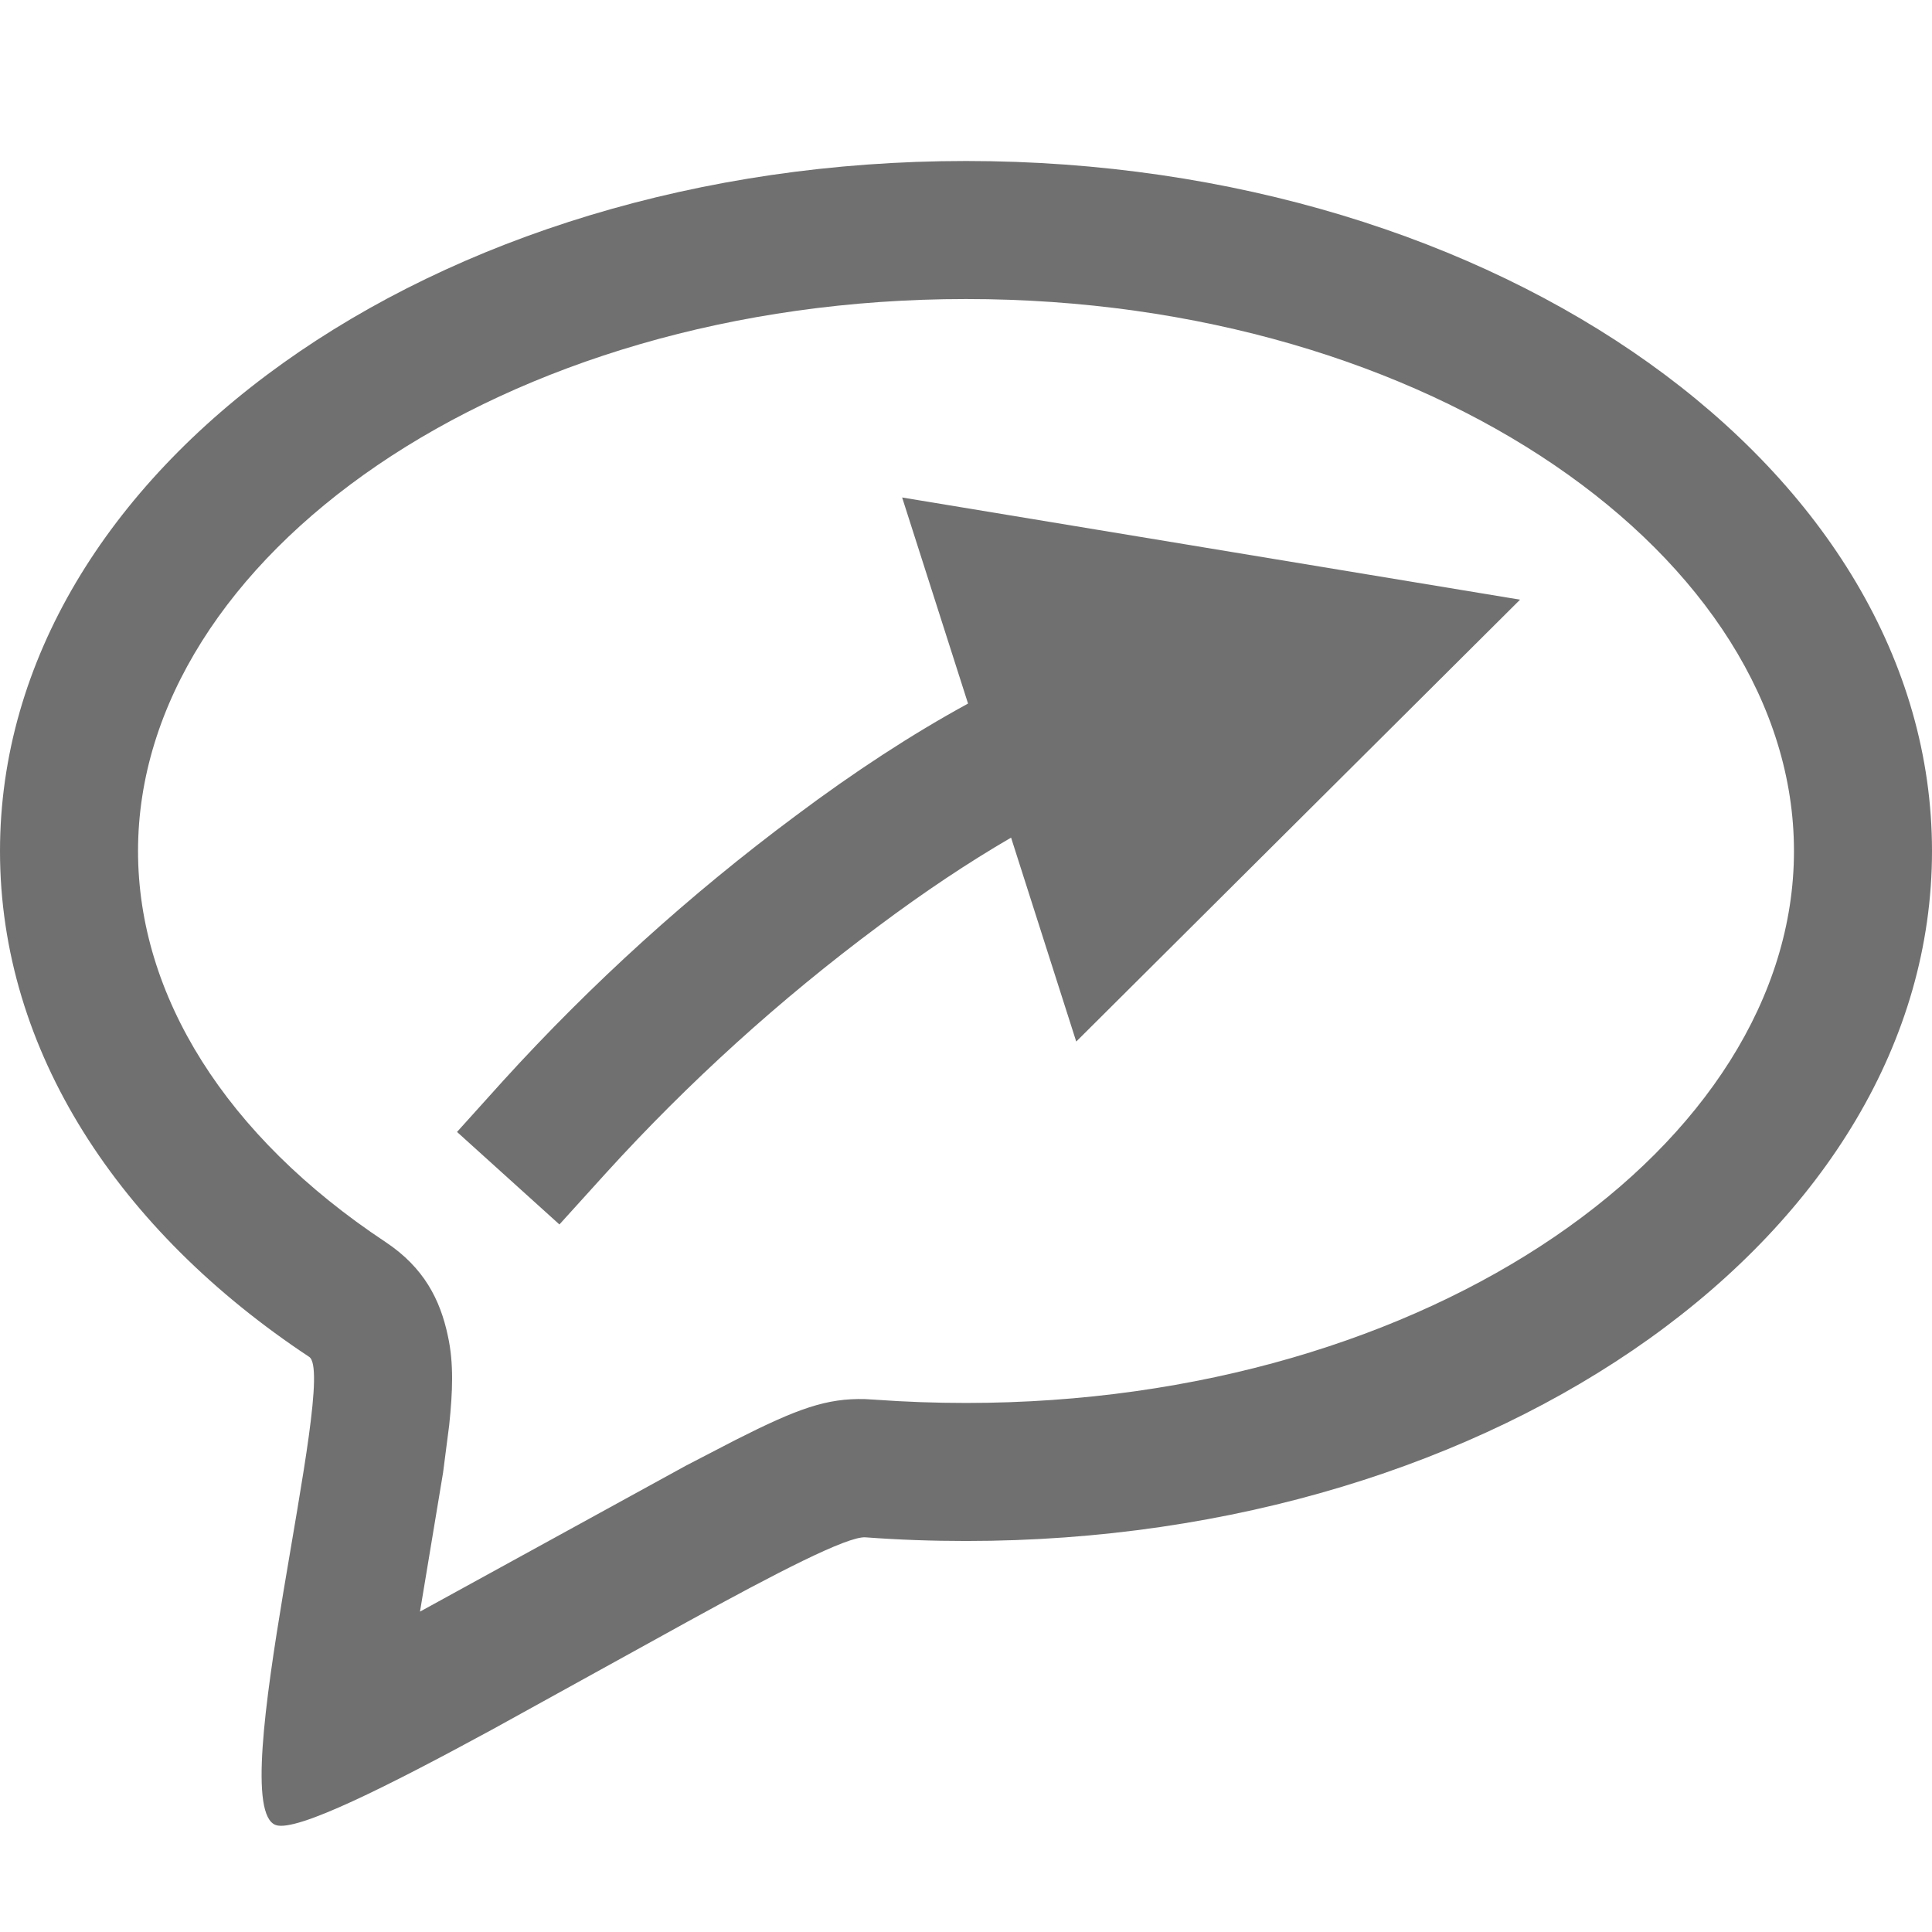
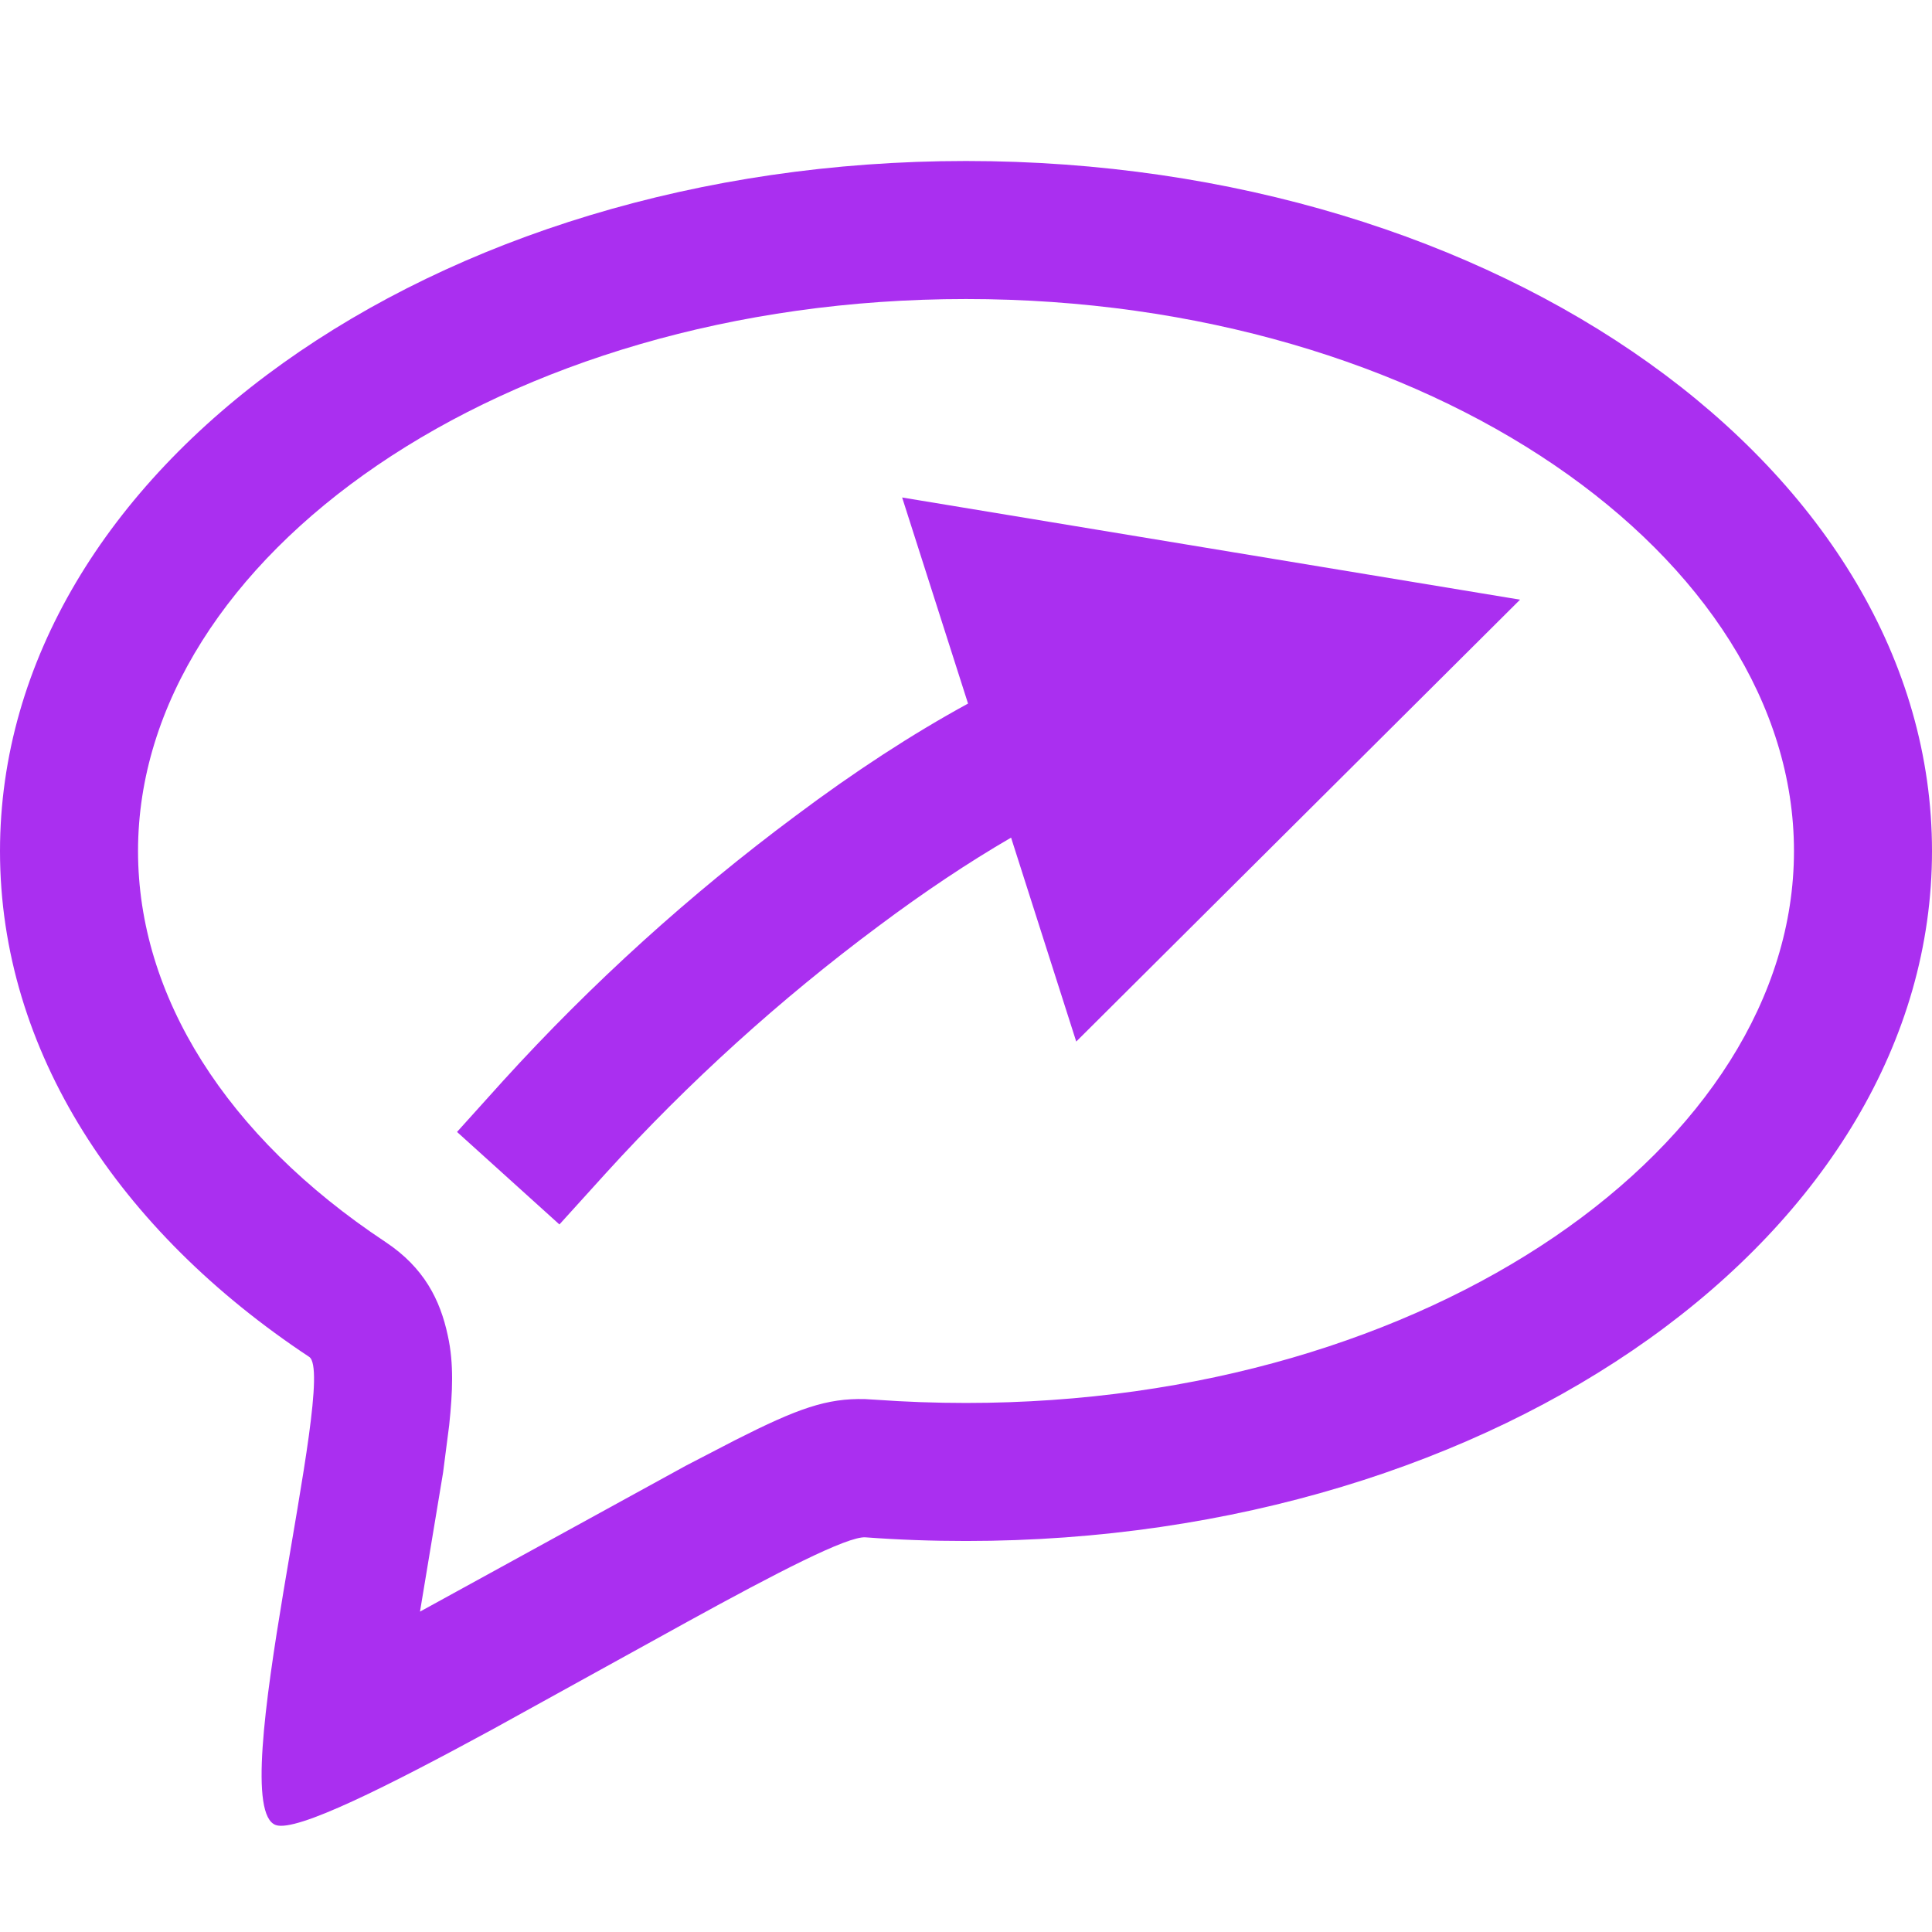
<svg xmlns="http://www.w3.org/2000/svg" width="18" height="18" viewBox="0 0 18 18">
  <g fill="none" fill-rule="evenodd">
    <path d="M0 0h18v18H0z" />
-     <path d="M9 1.5c4.97 0 9 2.878 9 6.429 0 3.55-4.03 6.428-9 6.428-.316 0-.628-.011-.936-.034-.167-.013-.836.334-1.653.783l-1.826 1.008c-.975.53-1.822.955-2.014.89-.5-.168.583-4.18.31-4.362C1.108 11.468 0 9.791 0 7.93 0 4.379 4.03 1.5 9 1.5zm0 1.286c-4.335 0-7.714 2.413-7.714 5.143 0 1.346.817 2.656 2.305 3.642.36.239.51.539.581.872.03.136.04.265.04.403 0 .129-.01.27-.027.432l-.057.442-.215 1.295 2.478-1.36.465-.241c.577-.292.846-.388 1.203-.379l.1.006c.278.02.558.03.841.03 4.335 0 7.714-2.413 7.714-5.142 0-2.73-3.379-5.143-7.714-5.143zm-.595 1.849 5.757.952-4.135 4.117-.607-1.9c-.399.232-.811.507-1.236.825a17.792 17.792 0 0 0-2.54 2.302l-.432.477-.954-.862.43-.477a19.075 19.075 0 0 1 2.724-2.468c.55-.412 1.085-.761 1.607-1.046l-.614-1.92z" fill="#707070" />
+     <path d="M9 1.5c4.97 0 9 2.878 9 6.429 0 3.55-4.03 6.428-9 6.428-.316 0-.628-.011-.936-.034-.167-.013-.836.334-1.653.783l-1.826 1.008c-.975.53-1.822.955-2.014.89-.5-.168.583-4.18.31-4.362C1.108 11.468 0 9.791 0 7.93 0 4.379 4.03 1.5 9 1.5zm0 1.286c-4.335 0-7.714 2.413-7.714 5.143 0 1.346.817 2.656 2.305 3.642.36.239.51.539.581.872.03.136.04.265.04.403 0 .129-.01.27-.027.432l-.057.442-.215 1.295 2.478-1.36.465-.241c.577-.292.846-.388 1.203-.379l.1.006c.278.02.558.03.841.03 4.335 0 7.714-2.413 7.714-5.142 0-2.73-3.379-5.143-7.714-5.143zm-.595 1.849 5.757.952-4.135 4.117-.607-1.9c-.399.232-.811.507-1.236.825a17.792 17.792 0 0 0-2.54 2.302l-.432.477-.954-.862.43-.477a19.075 19.075 0 0 1 2.724-2.468c.55-.412 1.085-.761 1.607-1.046l-.614-1.92z" fill="#aa2ff0" />
  </g>
</svg>
